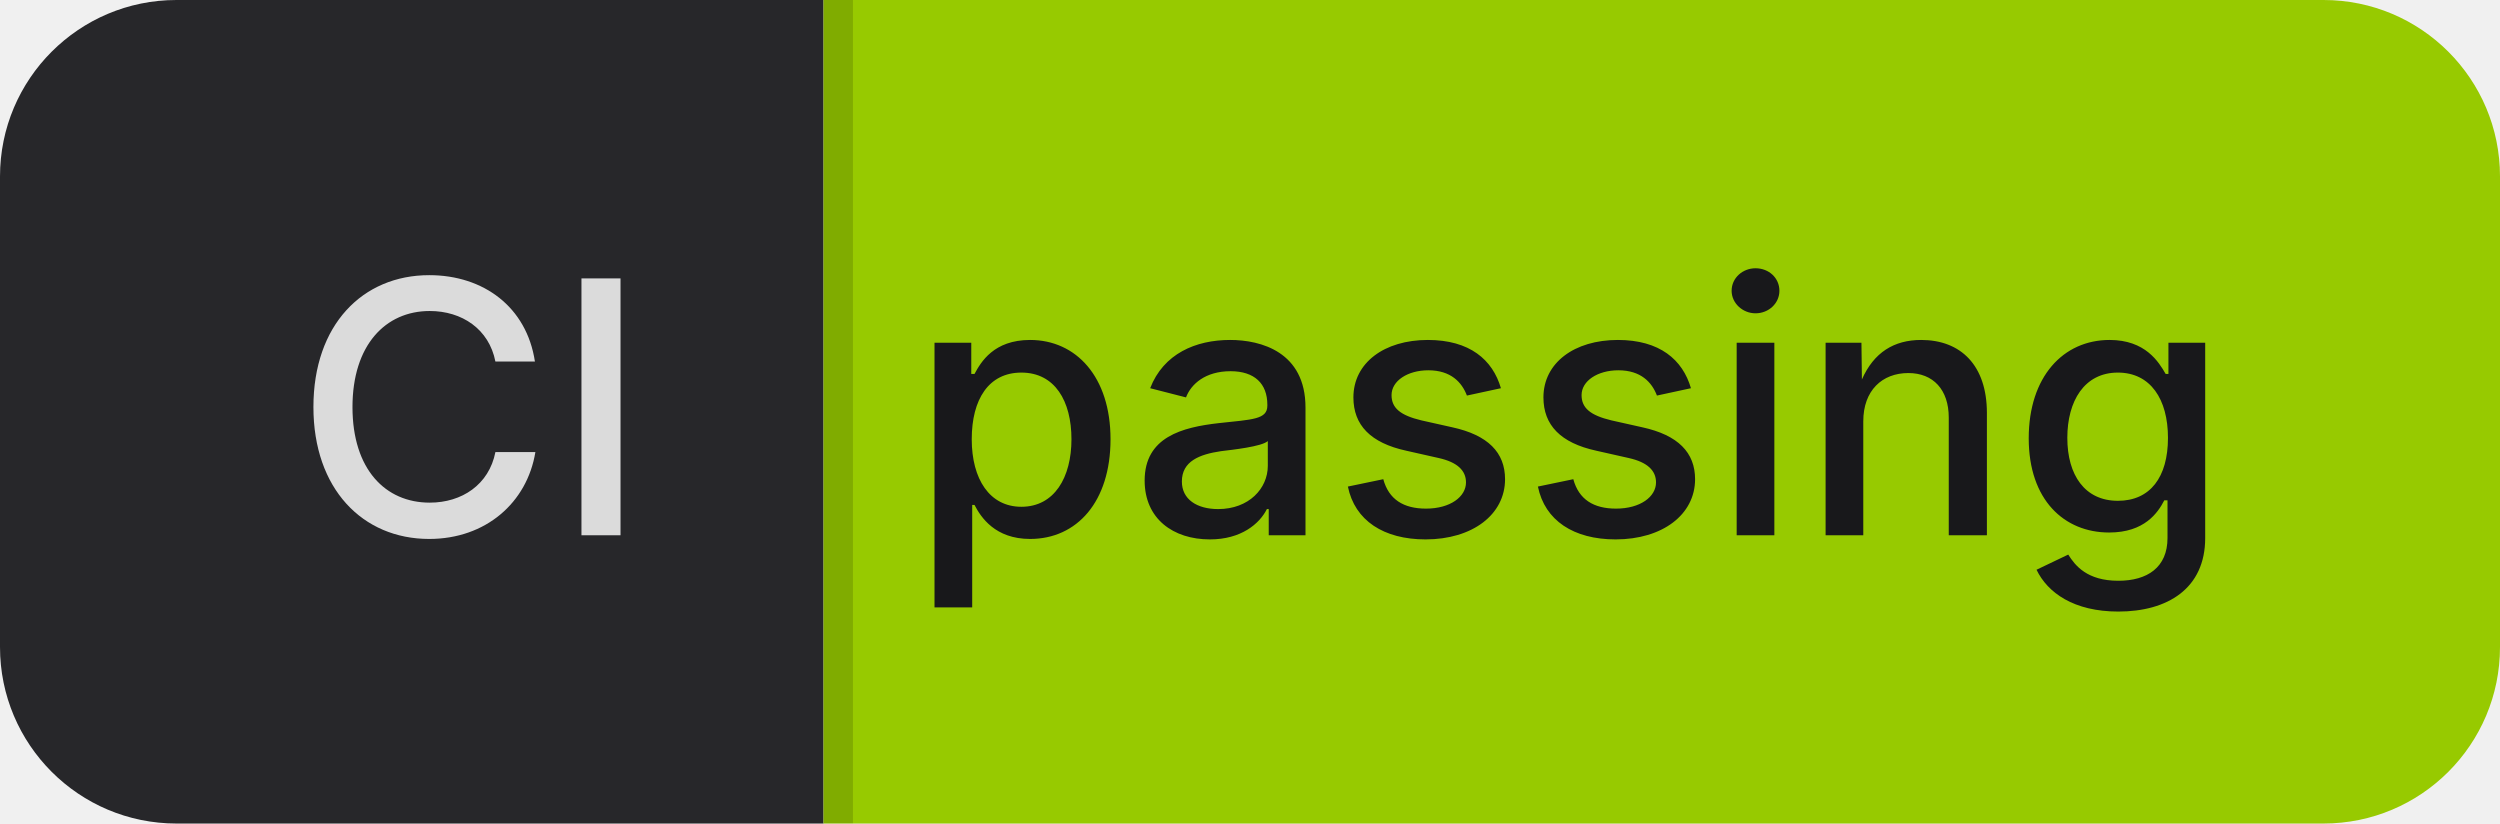
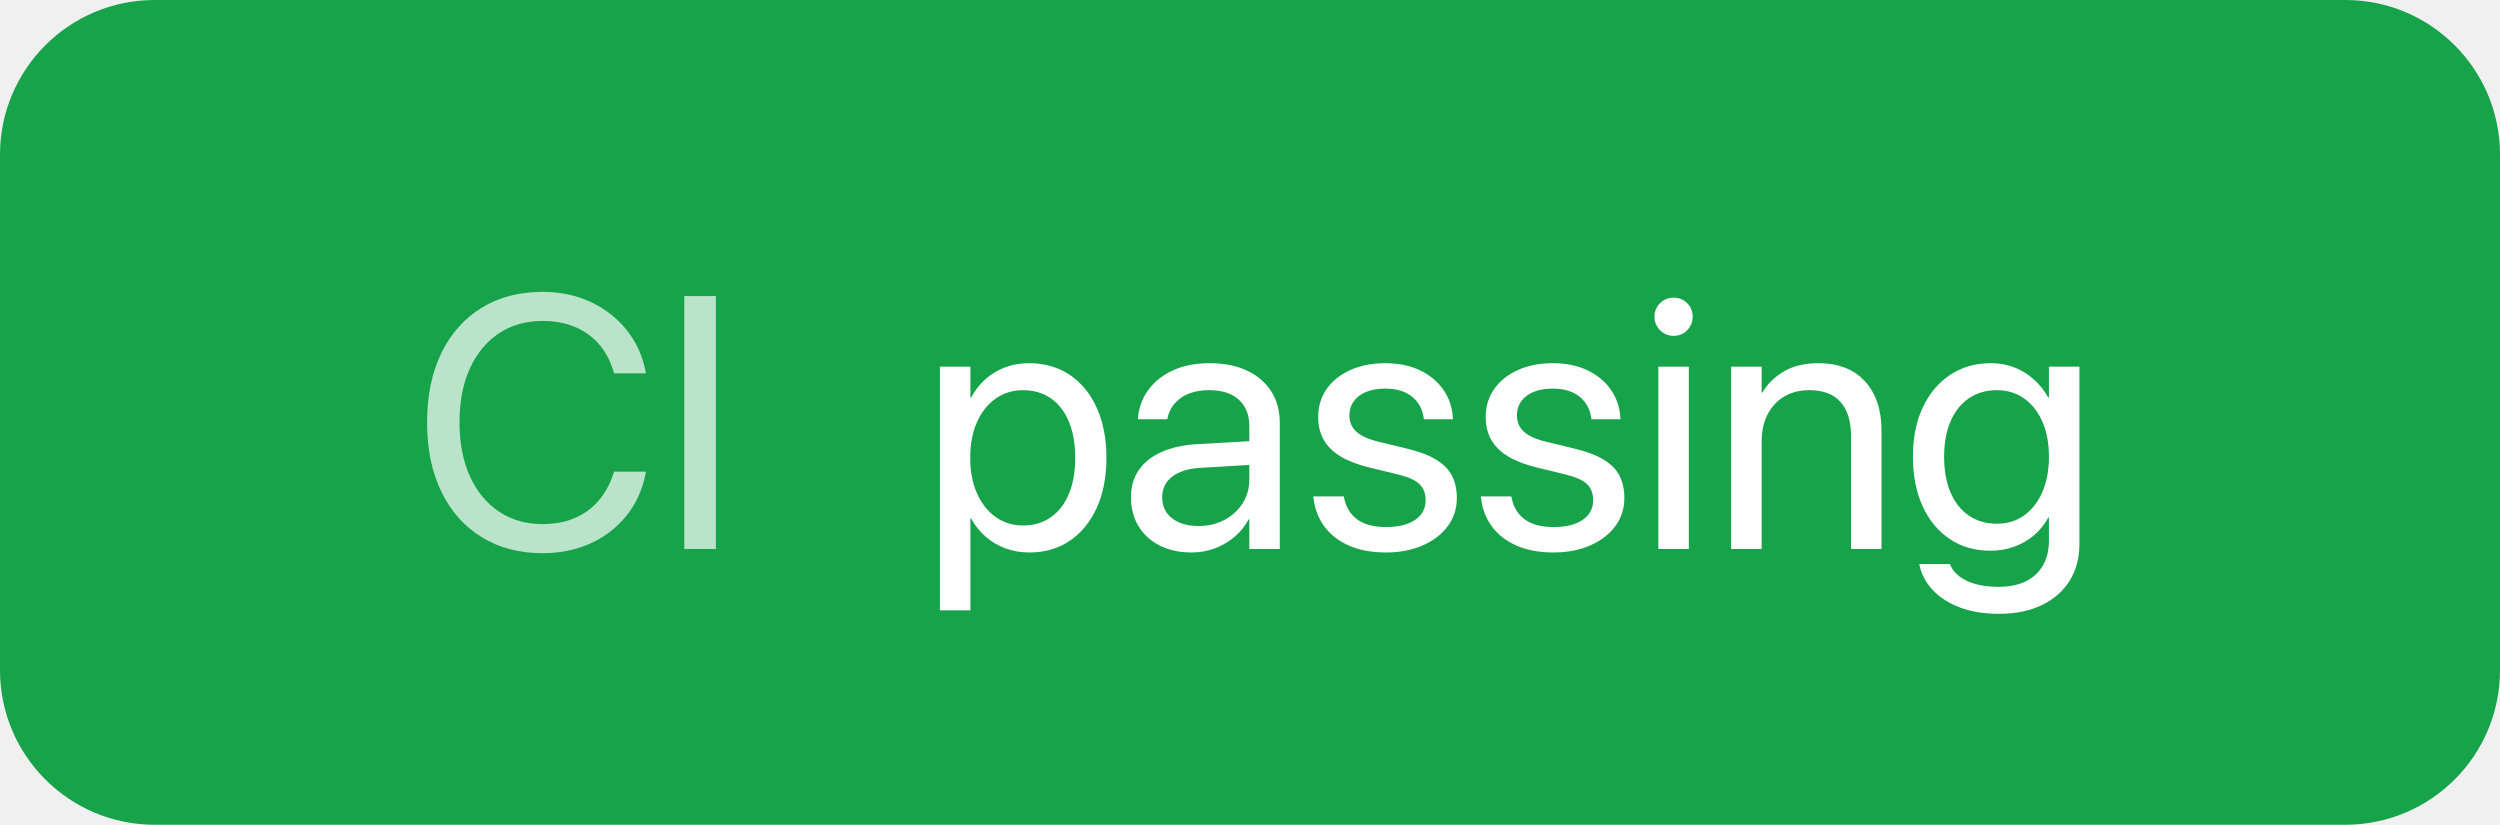
- <svg xmlns="http://www.w3.org/2000/svg" width="85" height="28" role="img" aria-label="CI passing">
-   <g transform="translate(0,0)">
-     <clipPath id="r">
-       <rect width="85" height="28" rx="6" fill="#fff" />
-     </clipPath>
-     <g clip-path="url(#r)">
-       <rect width="28" height="28" fill="#27272a" />
-       <rect x="28" width="57" height="28" fill="#97ca00" />
-       <rect x="28" width="1" height="28" fill="#000000" opacity="0.15" />
-       <text x="10.0" y="18.2" fill="#fafafa" font-family="Inter, sans-serif" font-size="12" font-weight="500" opacity="0.85">CI</text>
-       <text x="30.9" y="18.2" fill="#18181b" font-family="Inter, sans-serif" font-size="12" font-weight="500">passing</text>
-     </g>
+ <svg xmlns="http://www.w3.org/2000/svg" width="97" height="32" viewBox="0 0 97 32">
+   <path fill="#16a34a" d="M6 0H91A6 6 0 0 1 97 6V26A6 6 0 0 1 91 32H6A6 6 0 0 1 0 26V6A6 6 0 0 1 6 0" />
+   <g>
+     <path fill="#fff" fill-opacity=".7" d="M743 24Q543 24 394.5 -68.0Q246 -160 165.0 -327.5Q84 -495 84 -722V-723Q84 -950 165.0 -1117.0Q246 -1284 394.0 -1375.5Q542 -1467 743 -1467Q893 -1467 1016.0 -1410.0Q1139 -1353 1221.5 -1251.0Q1304 -1149 1331 -1012L1333 -1002H1151L1144 -1024Q1116 -1112 1060.5 -1173.5Q1005 -1235 925.0 -1268.0Q845 -1301 743 -1301Q599 -1301 492.5 -1229.5Q386 -1158 327.5 -1028.5Q269 -899 269 -723V-722Q269 -547 327.5 -416.5Q386 -286 493.0 -214.0Q600 -142 743 -142Q844 -142 923.5 -175.0Q1003 -208 1060.0 -272.5Q1117 -337 1148 -432L1151 -441H1333L1331 -431Q1304 -293 1222.0 -190.5Q1140 -88 1017.0 -32.0Q894 24 743 24Z" transform="translate(16.0,21.3) scale(0.0068)" />
+     <path fill="#fff" fill-opacity=".7" d="M140 0V-1443H320V0Z" transform="translate(25.6,21.3) scale(0.0068)" />
+   </g>
+   <g>
+     <path fill="#fff" d="M113 350V-1040H287V-864H291Q324 -925 372.5 -968.5Q421 -1012 484.0 -1036.0Q547 -1060 621 -1060Q754 -1060 853.5 -993.5Q953 -927 1008.0 -805.5Q1063 -684 1063 -520V-519Q1063 -355 1007.5 -234.0Q952 -113 853.5 -46.5Q755 20 624 20Q551 20 487.0 -3.5Q423 -27 373.5 -70.5Q324 -114 291 -174H287V350ZM587 -134Q679 -134 746.0 -181.0Q813 -228 849.0 -314.5Q885 -401 885 -519V-520Q885 -640 849.0 -726.5Q813 -813 746.0 -859.5Q679 -906 587 -906Q499 -906 431.0 -858.0Q363 -810 324.5 -723.5Q286 -637 286 -520V-519Q286 -403 325.0 -316.5Q364 -230 431.5 -182.0Q499 -134 587 -134Z" transform="translate(35.7,21.3) scale(0.0068)" />
+     <path fill="#fff" d="M417 20Q314 20 236.0 -19.0Q158 -58 114.5 -129.0Q71 -200 71 -294V-296Q71 -385 115.5 -450.0Q160 -515 244.5 -553.0Q329 -591 448 -598L833 -620V-485L468 -463Q364 -457 306.5 -413.0Q249 -369 249 -296V-294Q249 -219 305.5 -175.0Q362 -131 456 -131Q538 -131 603.5 -165.5Q669 -200 707.5 -260.0Q746 -320 746 -395V-702Q746 -797 686.5 -851.5Q627 -906 518 -906Q418 -906 356.5 -862.5Q295 -819 280 -749L278 -740H110L111 -751Q119 -837 169.5 -907.0Q220 -977 309.0 -1018.5Q398 -1060 520 -1060Q643 -1060 732.5 -1018.0Q822 -976 871.0 -899.5Q920 -823 920 -719V0H746V-169H742Q712 -112 662.0 -69.5Q612 -27 549.5 -3.5Q487 20 417 20Z" transform="translate(43.4,21.3) scale(0.0068)" />
+     <path fill="#fff" d="M482 20Q360 20 271.0 -19.0Q182 -58 130.5 -128.0Q79 -198 68 -291L67 -300H241L243 -290Q259 -212 318.0 -168.5Q377 -125 483 -125Q554 -125 604.0 -143.5Q654 -162 681.0 -196.5Q708 -231 708 -278V-279Q708 -335 674.0 -369.0Q640 -403 551 -425L386 -465Q288 -489 223.5 -527.5Q159 -566 127.0 -622.0Q95 -678 95 -753V-754Q95 -844 143.5 -913.0Q192 -982 278.5 -1021.0Q365 -1060 477 -1060Q591 -1060 675.5 -1019.5Q760 -979 808.5 -909.5Q857 -840 863 -753L864 -740H698L697 -747Q687 -823 630.5 -869.0Q574 -915 477 -915Q414 -915 368.0 -896.0Q322 -877 297.5 -842.5Q273 -808 273 -762V-761Q273 -726 289.5 -697.5Q306 -669 342.0 -648.0Q378 -627 435 -613L600 -573Q705 -548 767.5 -510.0Q830 -472 858.0 -418.5Q886 -365 886 -291V-290Q886 -199 833.5 -129.0Q781 -59 689.5 -19.5Q598 20 482 20Z" transform="translate(50.5,21.3) scale(0.0068)" />
+     <path fill="#fff" d="M482 20Q360 20 271.0 -19.0Q182 -58 130.5 -128.0Q79 -198 68 -291L67 -300H241L243 -290Q259 -212 318.0 -168.5Q377 -125 483 -125Q554 -125 604.0 -143.5Q654 -162 681.0 -196.5Q708 -231 708 -278V-279Q708 -335 674.0 -369.0Q640 -403 551 -425L386 -465Q288 -489 223.5 -527.5Q159 -566 127.0 -622.0Q95 -678 95 -753V-754Q95 -844 143.5 -913.0Q192 -982 278.5 -1021.0Q365 -1060 477 -1060Q591 -1060 675.5 -1019.5Q760 -979 808.5 -909.5Q857 -840 863 -753L864 -740H698L697 -747Q687 -823 630.5 -869.0Q574 -915 477 -915Q414 -915 368.0 -896.0Q322 -877 297.5 -842.5Q273 -808 273 -762V-761Q273 -726 289.5 -697.5Q306 -669 342.0 -648.0Q378 -627 435 -613L600 -573Q705 -548 767.5 -510.0Q830 -472 858.0 -418.5Q886 -365 886 -291V-290Q886 -199 833.5 -129.0Q781 -59 689.5 -19.5Q598 20 482 20Z" transform="translate(57.0,21.3) scale(0.0068)" />
+     <path fill="#fff" d="M124 0V-1040H298V0ZM211 -1216Q166 -1216 134.0 -1248.0Q102 -1280 102 -1325Q102 -1371 134.0 -1402.5Q166 -1434 211 -1434Q257 -1434 288.5 -1402.5Q320 -1371 320 -1325Q320 -1280 288.5 -1248.0Q257 -1216 211 -1216Z" transform="translate(63.5,21.3) scale(0.0068)" />
+     <path fill="#fff" d="M113 0V-1040H287V-892H291Q333 -965 413.0 -1012.5Q493 -1060 611 -1060Q782 -1060 876.5 -956.5Q971 -853 971 -675V0H797V-644Q797 -771 737.5 -838.5Q678 -906 558 -906Q476 -906 415.0 -869.5Q354 -833 320.5 -767.0Q287 -701 287 -612V0Z" transform="translate(66.4,21.3) scale(0.0068)" />
+     <path fill="#fff" d="M553 370Q425 370 329.5 333.5Q234 297 175.5 234.5Q117 172 100 95L98 86H273L277 95Q302 151 373.5 183.5Q445 216 551 216Q688 216 763.0 145.5Q838 75 838 -46V-179H834Q803 -121 754.0 -79.0Q705 -37 641.5 -13.5Q578 10 503 10Q372 10 272.5 -56.5Q173 -123 117.5 -243.5Q62 -364 62 -526V-527Q62 -689 118.5 -808.5Q175 -928 275.0 -994.0Q375 -1060 507 -1060Q581 -1060 643.0 -1035.0Q705 -1010 753.5 -966.0Q802 -922 834 -864H838V-1040H1012V-29Q1012 92 956.0 181.5Q900 271 797.0 320.5Q694 370 553 370ZM541 -144Q630 -144 696.5 -191.5Q763 -239 800.5 -325.0Q838 -411 838 -526V-527Q838 -642 800.5 -727.0Q763 -812 696.0 -859.0Q629 -906 541 -906Q449 -906 381.0 -859.5Q313 -813 276.5 -728.0Q240 -643 240 -527V-526Q240 -408 276.5 -322.5Q313 -237 381.0 -190.5Q449 -144 541 -144Z" transform="translate(73.8,21.3) scale(0.0068)" />
  </g>
</svg>
